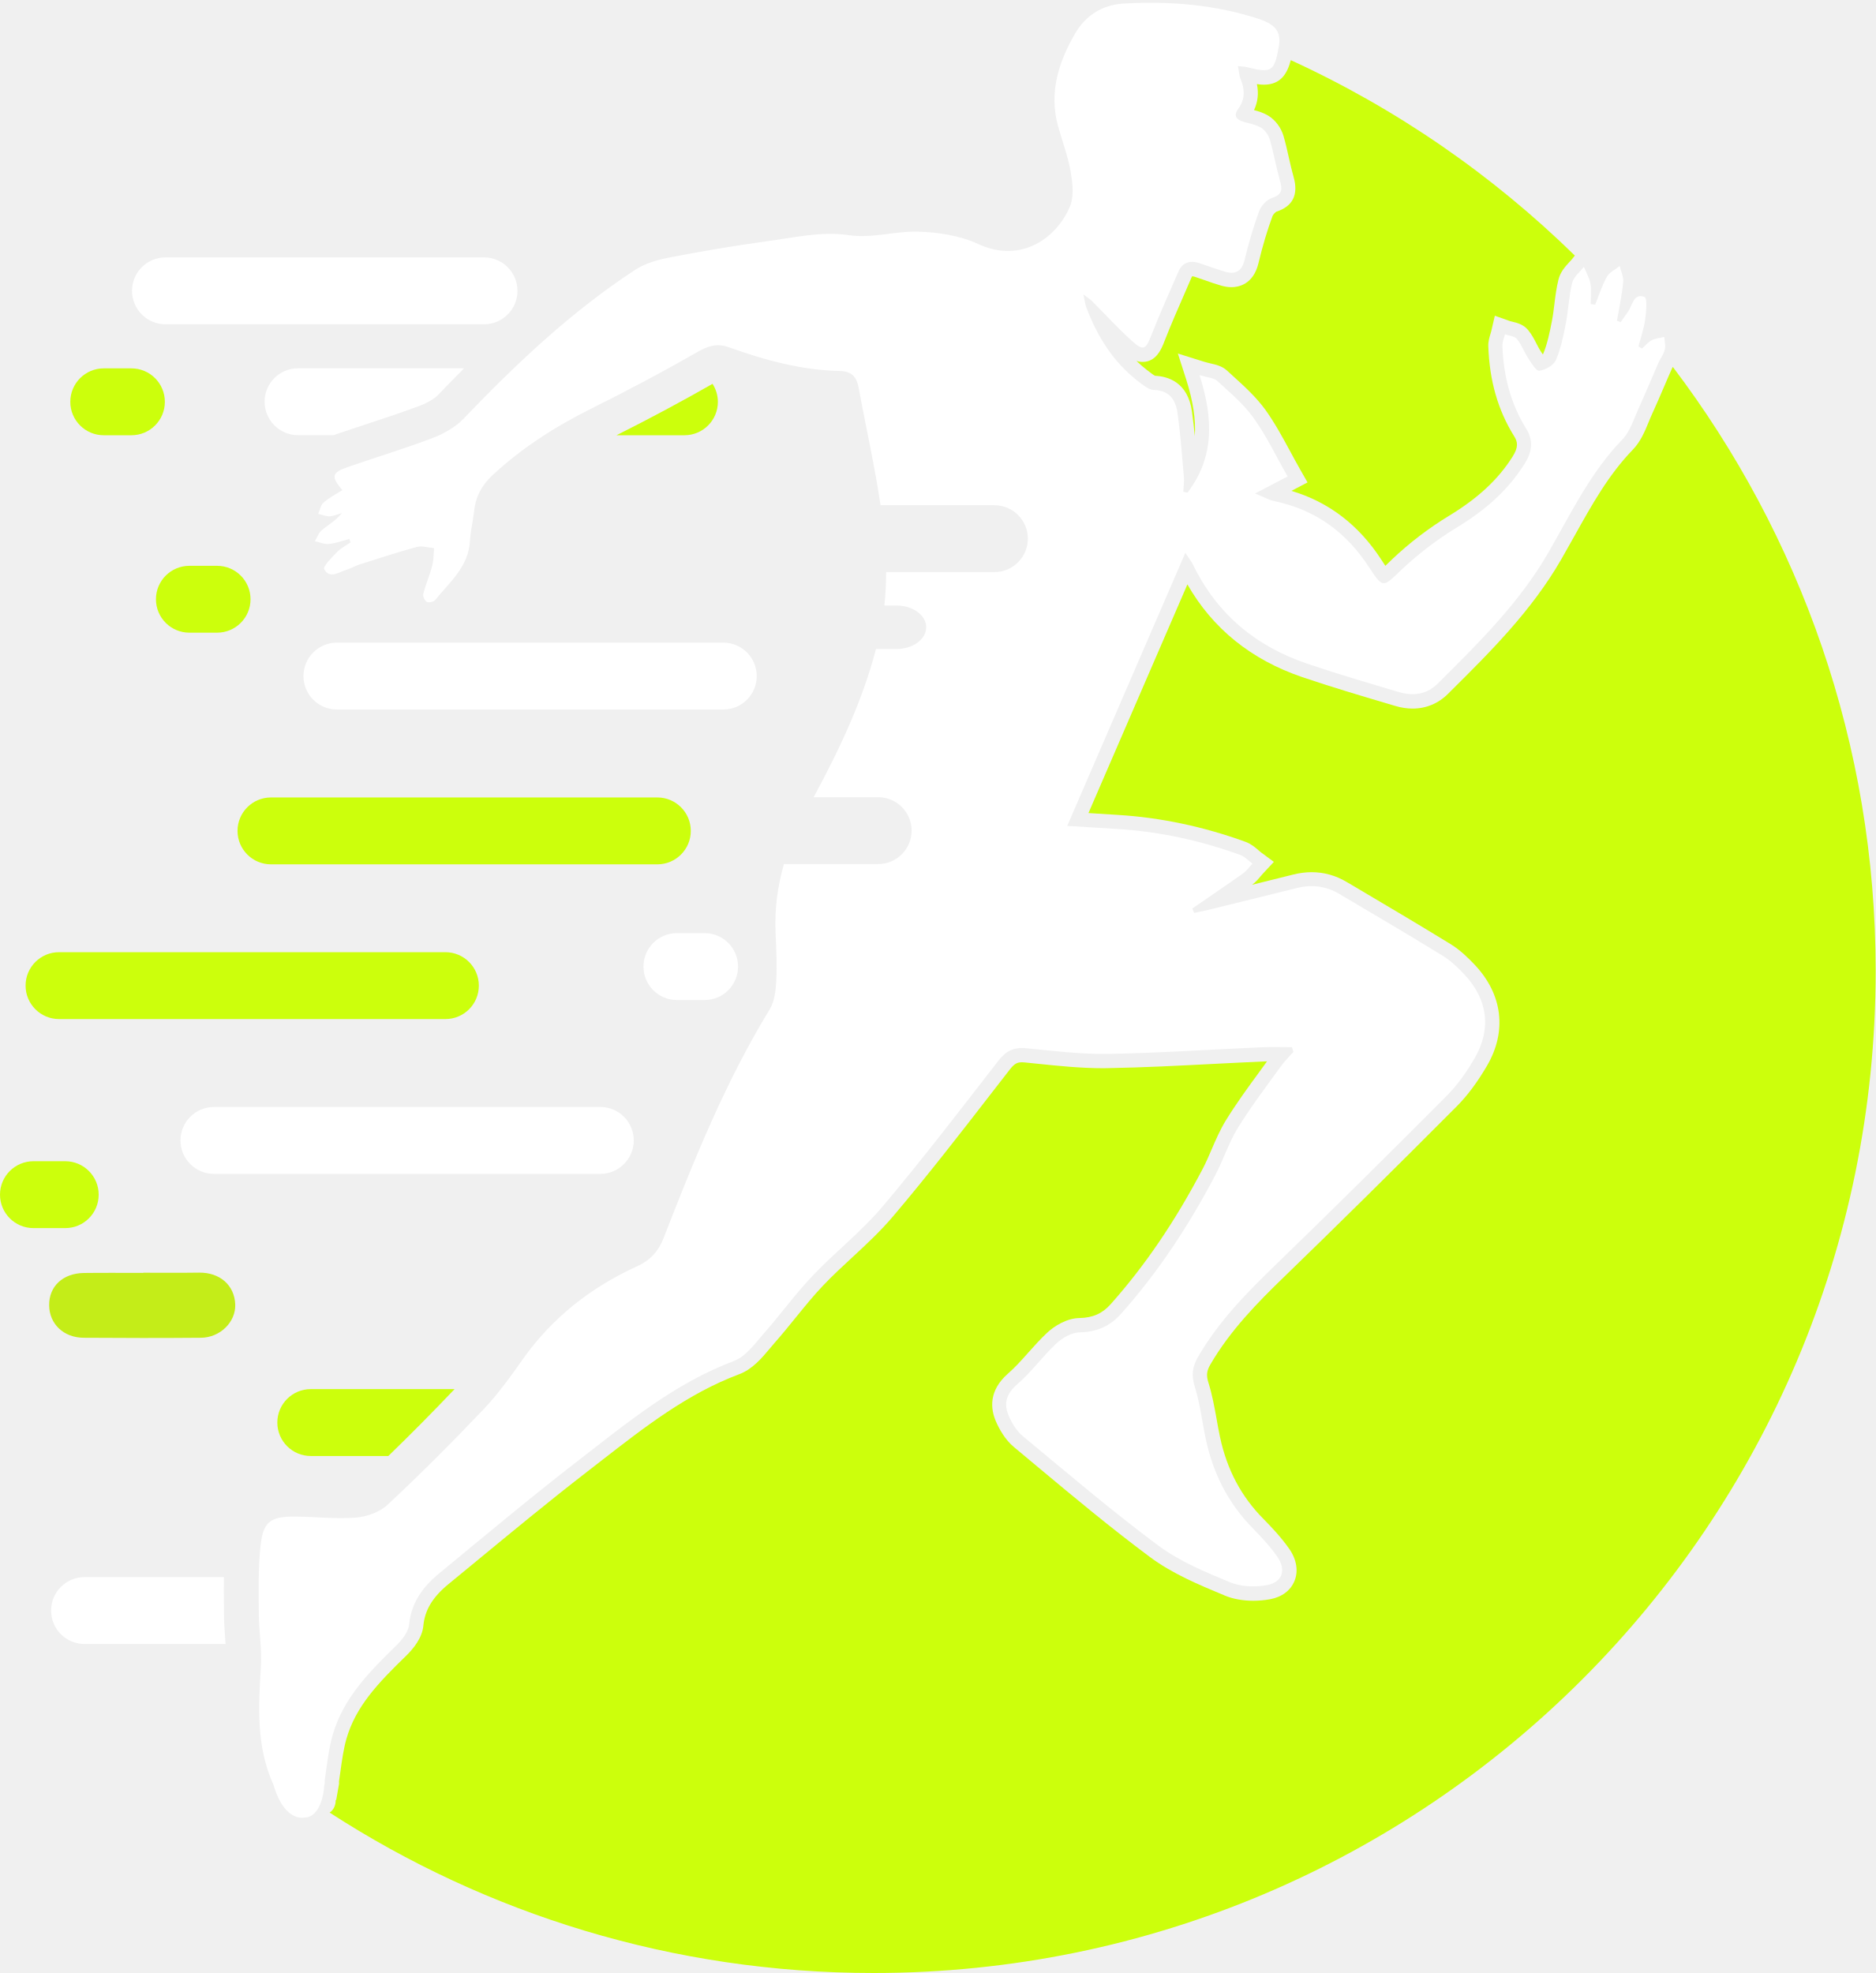
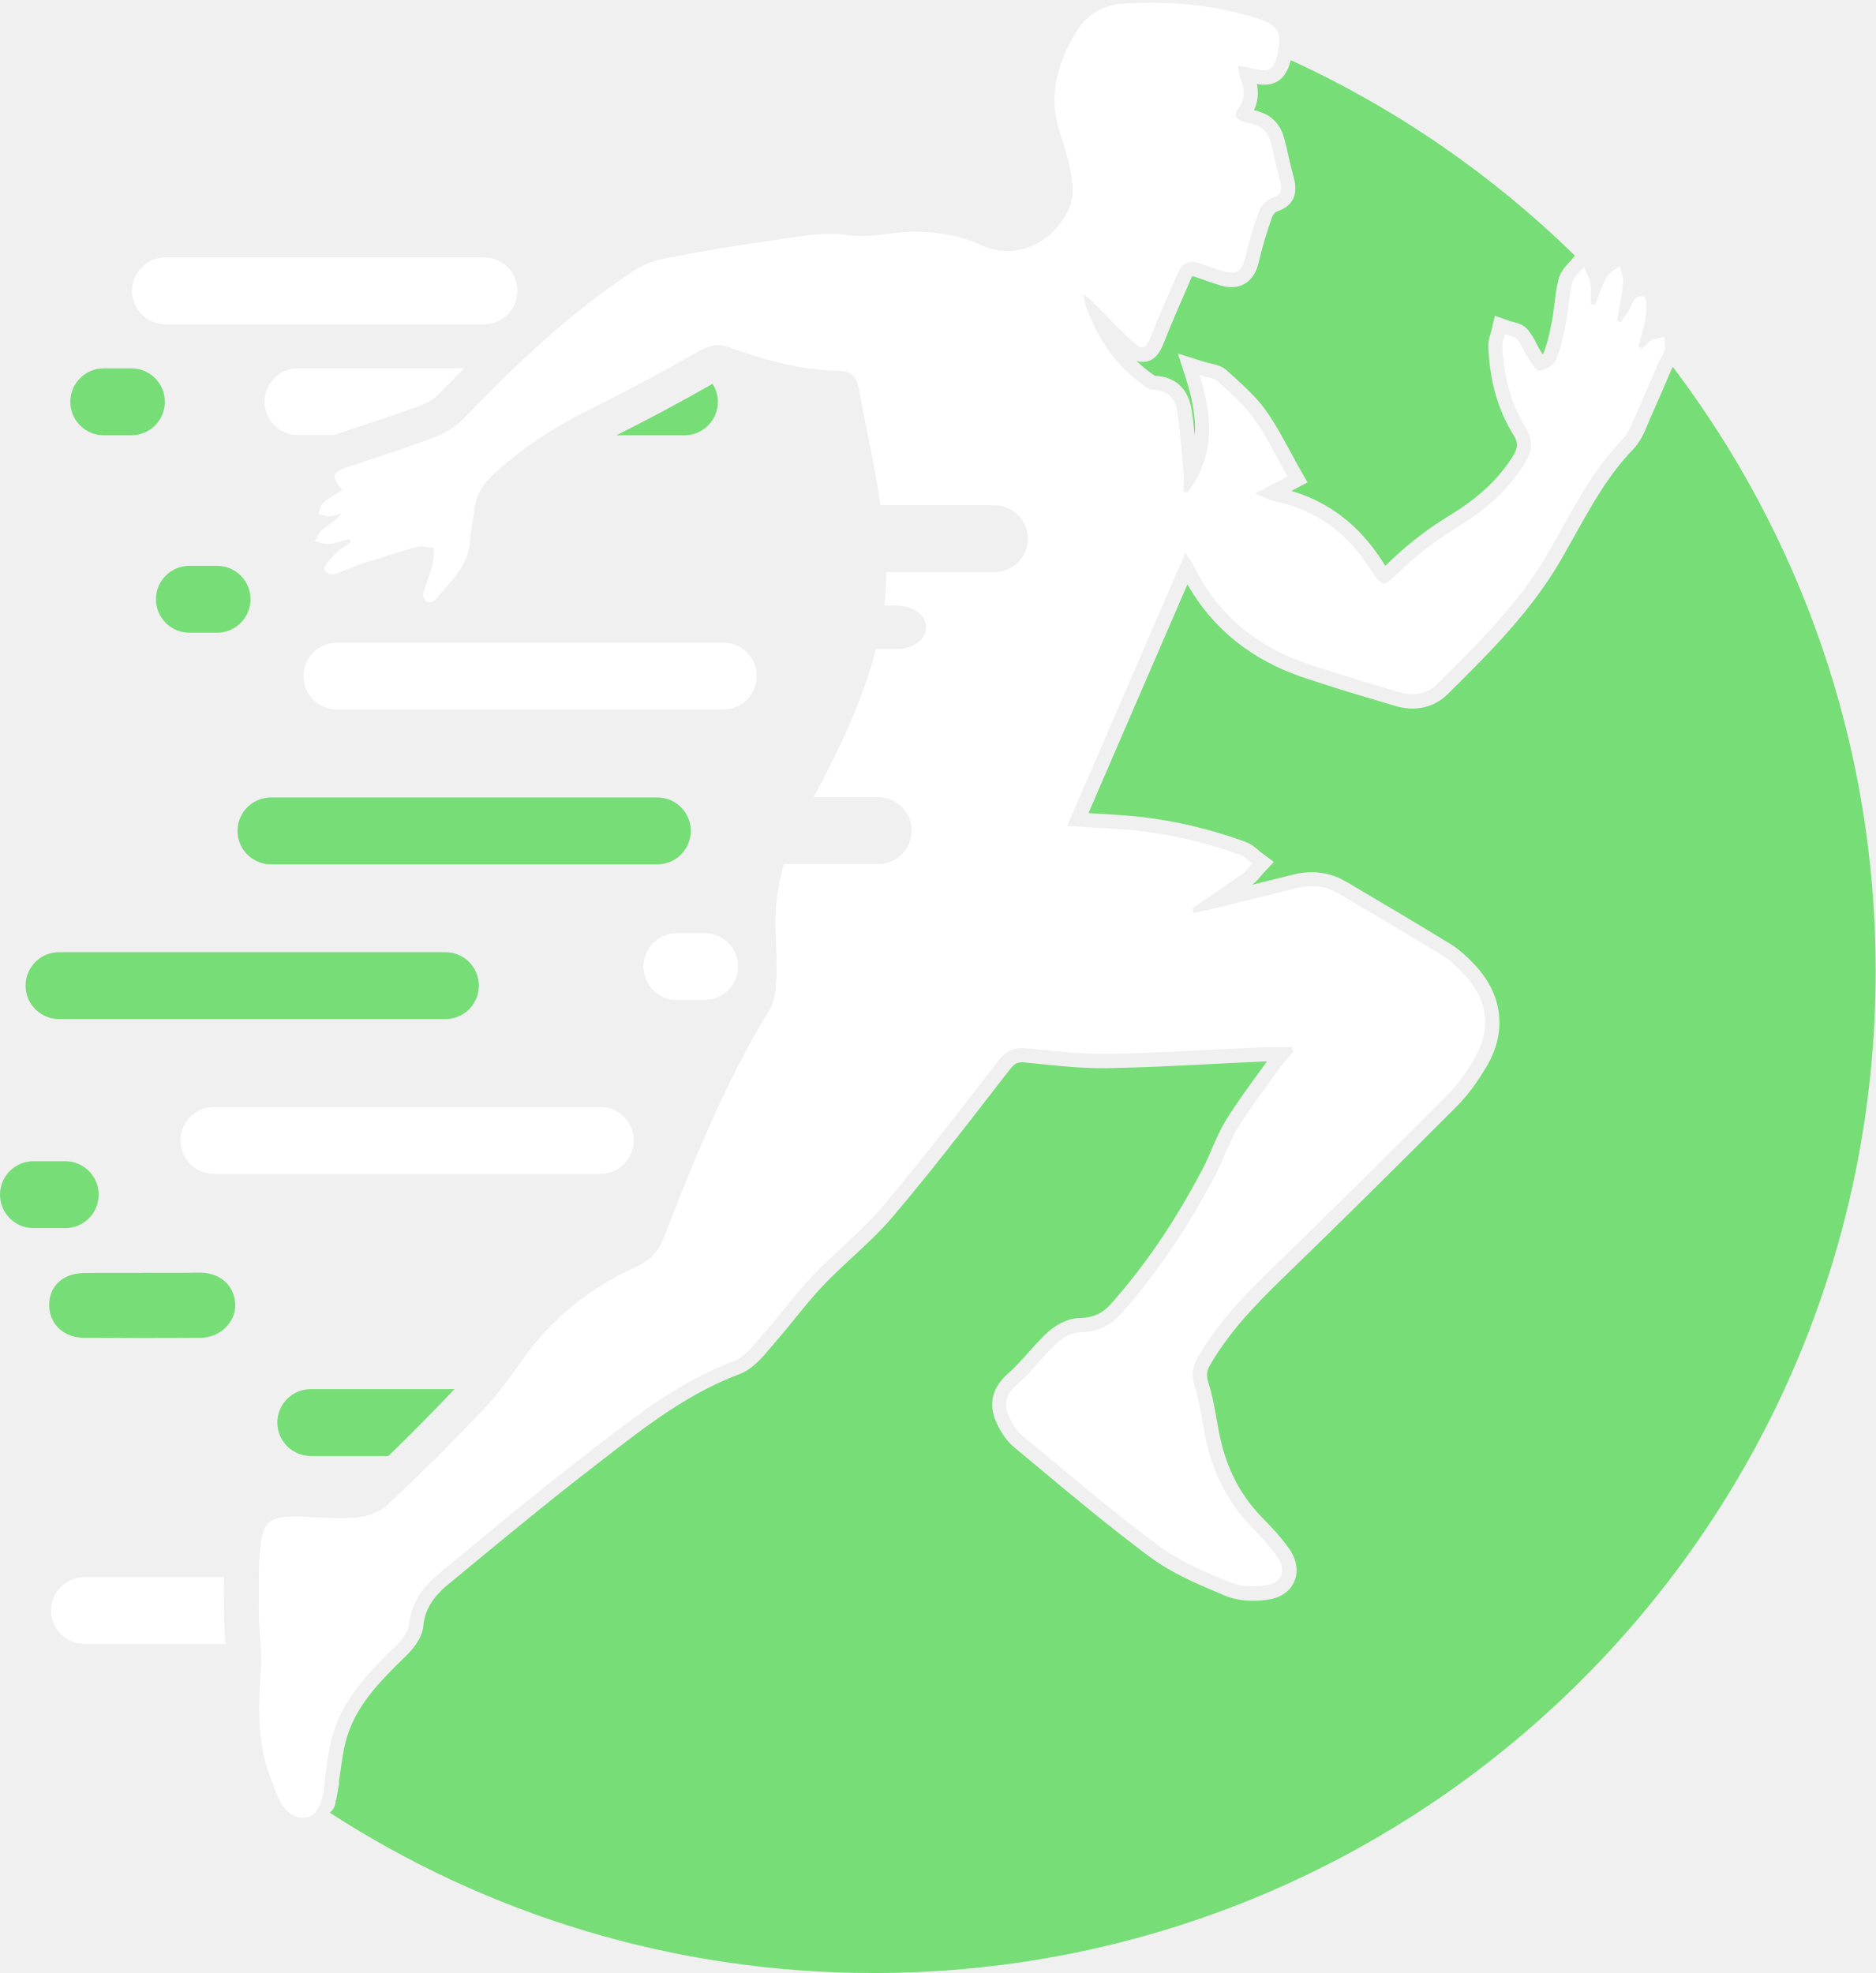
<svg xmlns="http://www.w3.org/2000/svg" width="77" height="81" viewBox="0 0 77 81" fill="none">
-   <path d="M5.879 52.251C6.642 52.251 7.409 52.258 8.173 52.247C9.023 52.236 9.628 52.76 9.657 53.555C9.682 54.272 9.04 54.914 8.248 54.921C6.646 54.935 5.044 54.932 3.438 54.921C2.609 54.918 2.022 54.348 2.018 53.584C2.011 52.81 2.577 52.276 3.441 52.261C4.255 52.251 5.069 52.258 5.882 52.258C5.879 52.258 5.879 52.254 5.879 52.251Z" fill="#C4ED18" />
-   <path d="M51.886 3.477C51.796 3.477 51.699 3.47 51.599 3.452C51.678 3.832 51.638 4.186 51.481 4.52C51.671 4.57 51.882 4.635 52.083 4.76C52.359 4.932 52.592 5.244 52.689 5.574C52.778 5.875 52.846 6.18 52.911 6.473C52.972 6.746 53.033 7.008 53.105 7.262C53.312 7.99 53.076 8.47 52.402 8.689C52.355 8.71 52.262 8.811 52.241 8.868C52.026 9.449 51.836 10.083 51.663 10.807C51.448 11.697 50.818 11.79 50.556 11.79C50.42 11.79 50.28 11.768 50.129 11.725C49.896 11.657 49.674 11.582 49.459 11.503C49.326 11.456 49.194 11.41 49.061 11.367C48.996 11.345 48.961 11.342 48.943 11.342C48.935 11.352 48.925 11.37 48.91 11.402C48.828 11.596 48.742 11.786 48.66 11.98C48.369 12.646 48.068 13.331 47.803 14.012C47.688 14.31 47.473 14.858 46.91 14.858C46.817 14.858 46.731 14.844 46.652 14.815C46.788 14.948 46.932 15.07 47.082 15.188L47.154 15.242C47.233 15.303 47.358 15.403 47.419 15.428C47.925 15.45 48.763 15.672 48.932 16.894C48.978 17.231 49.018 17.568 49.05 17.905C49.097 17.228 48.978 16.464 48.699 15.586L48.355 14.514L49.43 14.851C49.527 14.88 49.62 14.901 49.706 14.923C49.925 14.973 50.176 15.03 50.38 15.22C50.463 15.296 50.545 15.371 50.627 15.446C51.09 15.866 51.57 16.303 51.954 16.833C52.337 17.371 52.657 17.959 52.965 18.529C53.097 18.773 53.234 19.027 53.377 19.278L53.678 19.805L53.015 20.153C54.542 20.605 55.779 21.551 56.7 22.967C56.75 23.042 56.815 23.139 56.872 23.229C56.919 23.186 56.969 23.135 57.019 23.089L57.141 22.97C57.865 22.282 58.661 21.676 59.5 21.167C60.679 20.45 61.504 19.683 62.095 18.748C62.342 18.353 62.31 18.145 62.156 17.902C61.493 16.837 61.149 15.633 61.099 14.224C61.091 14.019 61.145 13.847 61.188 13.707C61.199 13.672 61.213 13.632 61.22 13.596L61.367 12.962L61.984 13.181C62.005 13.188 62.052 13.198 62.092 13.209C62.271 13.252 62.543 13.317 62.733 13.55C62.884 13.733 62.988 13.933 63.077 14.109C63.131 14.213 63.181 14.313 63.235 14.396C63.235 14.396 63.314 14.521 63.335 14.546C63.343 14.543 63.346 14.539 63.35 14.532C63.525 14.116 63.622 13.636 63.712 13.17C63.755 12.951 63.783 12.722 63.812 12.485C63.852 12.155 63.895 11.815 63.981 11.471C64.059 11.159 64.264 10.937 64.425 10.761C64.479 10.704 64.529 10.65 64.565 10.603L64.651 10.492C61.278 7.19 57.338 4.462 52.99 2.469C52.857 2.978 52.606 3.477 51.886 3.477Z" fill="#CCFF0C" />
-   <path d="M68.673 15.062C68.659 15.088 68.645 15.113 68.638 15.131C68.53 15.371 68.426 15.614 68.322 15.858C68.161 16.235 67.992 16.625 67.817 17.009C67.77 17.113 67.723 17.221 67.68 17.332C67.526 17.704 67.354 18.127 67.035 18.457C66.035 19.49 65.354 20.716 64.63 22.013C64.454 22.329 64.271 22.655 64.088 22.974C62.873 25.078 61.181 26.763 59.539 28.39L59.443 28.487C59.045 28.882 58.546 29.09 57.991 29.09C57.761 29.09 57.521 29.054 57.281 28.982L57.005 28.9C55.84 28.555 54.636 28.197 53.463 27.799C51.366 27.086 49.782 25.806 48.746 23.992L44.684 33.38L45.9 33.456C47.649 33.563 49.413 33.936 51.137 34.563C51.359 34.646 51.524 34.786 51.653 34.897C51.692 34.929 51.728 34.965 51.768 34.994L52.295 35.384L51.847 35.865C51.814 35.901 51.782 35.936 51.753 35.972C51.664 36.08 51.553 36.212 51.402 36.324C51.965 36.184 52.531 36.044 53.09 35.904C53.345 35.84 53.599 35.807 53.847 35.807C54.349 35.807 54.833 35.94 55.277 36.205L55.51 36.341C56.837 37.127 58.209 37.937 59.547 38.758C59.952 39.005 60.296 39.349 60.55 39.618C61.687 40.83 61.87 42.335 61.049 43.748C60.654 44.425 60.249 44.97 59.812 45.411C57.188 48.046 54.872 50.333 52.732 52.405C51.635 53.466 50.499 54.62 49.685 56.025C49.534 56.283 49.517 56.473 49.61 56.767C49.767 57.266 49.857 57.775 49.947 58.269C49.99 58.52 50.033 58.753 50.083 58.99C50.37 60.334 50.954 61.438 51.872 62.363C52.187 62.682 52.592 63.109 52.929 63.589C53.23 64.023 53.309 64.503 53.141 64.908C52.979 65.302 52.621 65.568 52.133 65.657C51.911 65.697 51.678 65.718 51.449 65.718C51.019 65.718 50.613 65.643 50.276 65.503L50.262 65.496C49.215 65.059 48.133 64.611 47.204 63.919C45.623 62.743 44.086 61.463 42.602 60.223C42.279 59.954 41.956 59.685 41.634 59.416C41.257 59.105 41.017 58.66 40.881 58.344C40.666 57.843 40.576 57.093 41.386 56.387C41.673 56.136 41.935 55.846 42.207 55.538C42.451 55.265 42.702 54.982 42.982 54.72C43.29 54.43 43.803 54.118 44.315 54.111C44.86 54.1 45.251 53.928 45.591 53.548C47 51.967 48.24 50.146 49.38 47.974C49.509 47.727 49.624 47.461 49.742 47.185C49.914 46.787 50.09 46.379 50.33 45.988C50.753 45.303 51.23 44.647 51.693 44.016C51.8 43.869 51.907 43.719 52.015 43.572C51.958 43.572 51.9 43.575 51.847 43.579C51.162 43.608 50.467 43.647 49.792 43.679C48.395 43.751 46.946 43.826 45.52 43.851C45.444 43.851 45.369 43.855 45.297 43.855C44.38 43.855 43.462 43.762 42.573 43.669C42.404 43.651 42.239 43.633 42.071 43.618C42.032 43.615 41.996 43.611 41.96 43.611C41.773 43.611 41.652 43.654 41.455 43.909C41.221 44.206 40.992 44.504 40.759 44.805C39.447 46.501 38.088 48.254 36.676 49.92C36.153 50.541 35.558 51.093 34.98 51.627C34.579 51.999 34.163 52.383 33.787 52.781C33.396 53.19 33.045 53.627 32.668 54.089C32.392 54.43 32.105 54.785 31.804 55.125C31.74 55.201 31.672 55.28 31.607 55.358C31.27 55.76 30.887 56.215 30.349 56.416C28.223 57.215 26.488 58.567 24.649 59.997C24.456 60.148 24.266 60.298 24.072 60.445C22.52 61.646 20.979 62.919 19.484 64.152C19.125 64.446 18.767 64.743 18.408 65.037C17.759 65.571 17.44 66.098 17.379 66.747C17.333 67.242 16.967 67.69 16.673 67.977C15.515 69.099 14.601 70.063 14.221 71.389C14.103 71.805 14.042 72.246 13.977 72.712C13.96 72.834 13.942 72.959 13.924 73.081C13.917 73.124 13.917 73.153 13.917 73.167L13.92 73.228L13.802 73.899H13.78C13.787 74.099 13.701 74.304 13.533 74.415C19.964 78.58 27.632 81 35.862 81C58.582 81 77.001 62.582 77.001 39.862C77.004 30.559 73.9 21.963 68.673 15.062Z" fill="#CCFF0C" />
+   <path d="M5.879 52.251C6.642 52.251 7.409 52.258 8.173 52.247C9.023 52.236 9.628 52.76 9.657 53.556C9.682 54.273 9.04 54.914 8.248 54.921C6.646 54.936 5.044 54.932 3.438 54.921C2.609 54.918 2.022 54.348 2.018 53.584C2.011 52.81 2.577 52.276 3.441 52.262C4.255 52.251 5.069 52.258 5.882 52.258C5.879 52.258 5.879 52.254 5.879 52.251Z" fill="#77DD77" />
+   <path d="M51.886 3.477C51.796 3.477 51.699 3.47 51.599 3.452C51.678 3.832 51.638 4.187 51.481 4.52C51.671 4.57 51.882 4.635 52.083 4.76C52.359 4.932 52.592 5.244 52.689 5.574C52.778 5.875 52.846 6.18 52.911 6.474C52.972 6.746 53.033 7.008 53.105 7.263C53.312 7.99 53.076 8.471 52.402 8.689C52.355 8.711 52.262 8.811 52.241 8.868C52.026 9.449 51.836 10.084 51.663 10.808C51.448 11.697 50.818 11.79 50.556 11.79C50.42 11.79 50.28 11.768 50.129 11.726C49.896 11.657 49.674 11.582 49.459 11.503C49.326 11.457 49.194 11.41 49.061 11.367C48.996 11.345 48.961 11.342 48.943 11.342C48.935 11.353 48.925 11.371 48.91 11.403C48.828 11.596 48.742 11.786 48.66 11.98C48.369 12.647 48.068 13.332 47.803 14.012C47.688 14.31 47.473 14.858 46.91 14.858C46.817 14.858 46.731 14.844 46.652 14.816C46.788 14.948 46.932 15.07 47.082 15.188L47.154 15.242C47.233 15.303 47.358 15.403 47.419 15.428C47.925 15.45 48.763 15.672 48.932 16.895C48.978 17.232 49.018 17.569 49.05 17.906C49.097 17.228 48.978 16.465 48.699 15.586L48.355 14.514L49.43 14.851C49.527 14.88 49.62 14.902 49.706 14.923C49.925 14.973 50.176 15.031 50.38 15.221C50.463 15.296 50.545 15.371 50.627 15.446C51.09 15.866 51.57 16.303 51.954 16.834C52.337 17.371 52.657 17.959 52.965 18.529C53.097 18.773 53.234 19.028 53.377 19.279L53.678 19.805L53.015 20.153C54.542 20.605 55.779 21.551 56.7 22.967C56.75 23.043 56.815 23.139 56.872 23.229C56.919 23.186 56.969 23.136 57.019 23.089L57.141 22.971C57.865 22.282 58.661 21.677 59.5 21.168C60.679 20.451 61.504 19.684 62.095 18.748C62.342 18.354 62.31 18.146 62.156 17.902C61.493 16.837 61.149 15.633 61.099 14.224C61.091 14.02 61.145 13.848 61.188 13.708C61.199 13.672 61.213 13.633 61.22 13.597L61.367 12.962L61.984 13.181C62.005 13.188 62.052 13.199 62.092 13.21C62.271 13.253 62.543 13.317 62.733 13.55C62.884 13.733 62.988 13.934 63.077 14.109C63.131 14.213 63.181 14.314 63.235 14.396C63.235 14.396 63.314 14.522 63.335 14.547C63.343 14.543 63.346 14.54 63.35 14.532C63.525 14.117 63.622 13.636 63.712 13.17C63.755 12.951 63.783 12.722 63.812 12.486C63.852 12.156 63.895 11.815 63.981 11.471C64.059 11.159 64.264 10.937 64.425 10.761C64.479 10.704 64.529 10.65 64.565 10.604L64.651 10.492C61.278 7.191 57.338 4.463 52.99 2.47C52.857 2.979 52.606 3.477 51.886 3.477Z" fill="#77DD77" />
+   <path d="M68.673 15.063C68.659 15.088 68.645 15.113 68.638 15.131C68.53 15.371 68.426 15.615 68.322 15.859C68.161 16.235 67.992 16.626 67.817 17.009C67.77 17.113 67.723 17.221 67.68 17.332C67.526 17.705 67.354 18.128 67.035 18.458C66.035 19.49 65.354 20.716 64.63 22.014C64.454 22.329 64.271 22.655 64.088 22.974C62.873 25.079 61.181 26.764 59.539 28.391L59.443 28.488C59.045 28.882 58.546 29.09 57.991 29.09C57.761 29.09 57.521 29.054 57.281 28.983L57.005 28.9C55.84 28.556 54.636 28.197 53.463 27.799C51.366 27.086 49.782 25.806 48.746 23.992L44.684 33.381L45.9 33.456C47.649 33.564 49.413 33.937 51.137 34.564C51.359 34.646 51.524 34.786 51.653 34.897C51.692 34.929 51.728 34.965 51.768 34.994L52.295 35.385L51.847 35.865C51.814 35.901 51.782 35.937 51.753 35.973C51.664 36.08 51.553 36.213 51.402 36.324C51.965 36.184 52.531 36.044 53.09 35.905C53.345 35.84 53.599 35.808 53.847 35.808C54.349 35.808 54.833 35.94 55.277 36.206L55.51 36.342C56.837 37.127 58.209 37.937 59.547 38.758C59.952 39.005 60.296 39.349 60.55 39.618C61.687 40.83 61.87 42.336 61.049 43.748C60.654 44.425 60.249 44.97 59.812 45.411C57.188 48.046 54.872 50.333 52.732 52.405C51.635 53.466 50.499 54.62 49.685 56.026C49.534 56.284 49.517 56.474 49.61 56.768C49.767 57.266 49.857 57.775 49.947 58.27C49.99 58.521 50.033 58.754 50.083 58.99C50.37 60.334 50.954 61.439 51.872 62.364C52.187 62.682 52.592 63.109 52.929 63.589C53.23 64.023 53.309 64.504 53.141 64.909C52.979 65.303 52.621 65.568 52.133 65.658C51.911 65.697 51.678 65.719 51.449 65.719C51.019 65.719 50.613 65.644 50.276 65.504L50.262 65.496C49.215 65.059 48.133 64.611 47.204 63.919C45.623 62.743 44.086 61.464 42.602 60.223C42.279 59.955 41.956 59.686 41.634 59.417C41.257 59.105 41.017 58.66 40.881 58.345C40.666 57.843 40.576 57.094 41.386 56.388C41.673 56.137 41.935 55.846 42.207 55.538C42.451 55.266 42.702 54.983 42.982 54.721C43.29 54.431 43.803 54.119 44.315 54.111C44.86 54.101 45.251 53.929 45.591 53.549C47 51.968 48.24 50.147 49.38 47.974C49.509 47.727 49.624 47.462 49.742 47.186C49.914 46.788 50.09 46.379 50.33 45.988C50.753 45.304 51.23 44.648 51.693 44.017C51.8 43.87 51.907 43.719 52.015 43.572C51.958 43.572 51.9 43.576 51.847 43.58C51.162 43.608 50.467 43.648 49.792 43.68C48.395 43.752 46.946 43.827 45.52 43.852C45.444 43.852 45.369 43.855 45.297 43.855C44.38 43.855 43.462 43.762 42.573 43.669C42.404 43.651 42.239 43.633 42.071 43.619C42.032 43.615 41.996 43.612 41.96 43.612C41.773 43.612 41.652 43.655 41.455 43.909C41.221 44.207 40.992 44.504 40.759 44.806C39.447 46.501 38.088 48.254 36.676 49.921C36.153 50.541 35.558 51.093 34.98 51.627C34.579 52 34.163 52.384 33.787 52.782C33.396 53.19 33.045 53.627 32.668 54.09C32.392 54.431 32.105 54.785 31.804 55.126C31.74 55.201 31.672 55.28 31.607 55.359C31.27 55.76 30.887 56.216 30.349 56.416C28.223 57.216 26.488 58.567 24.649 59.998C24.456 60.148 24.266 60.299 24.072 60.446C22.52 61.647 20.979 62.919 19.484 64.152C19.125 64.446 18.767 64.744 18.408 65.038C17.759 65.572 17.44 66.099 17.379 66.748C17.333 67.242 16.967 67.69 16.673 67.977C15.515 69.099 14.601 70.064 14.221 71.39C14.103 71.806 14.042 72.247 13.977 72.713C13.96 72.835 13.942 72.96 13.924 73.082C13.917 73.125 13.917 73.153 13.917 73.168L13.92 73.229L13.802 73.899H13.78C13.787 74.1 13.701 74.304 13.533 74.415C19.964 78.581 27.632 81.001 35.862 81.001C58.582 81.001 77.001 62.582 77.001 39.862C77.004 30.56 73.9 21.964 68.673 15.063Z" fill="#77DD77" />
  <path d="M19.87 13.313H6.793C6.033 13.313 5.42 12.697 5.42 11.94C5.42 11.18 6.036 10.567 6.793 10.567H19.87C20.63 10.567 21.243 11.184 21.243 11.94C21.246 12.697 20.63 13.313 19.87 13.313Z" fill="white" />
-   <path d="M18.285 41.837H2.423C1.663 41.837 1.05 41.22 1.05 40.464C1.05 39.704 1.667 39.091 2.423 39.091H18.285C19.045 39.091 19.658 39.708 19.658 40.464C19.658 41.224 19.045 41.837 18.285 41.837Z" fill="#CCFF0C" />
+   <path d="M18.285 41.837H2.423C1.663 41.837 1.05 41.221 1.05 40.464C1.05 39.704 1.667 39.091 2.423 39.091H18.285C19.045 39.091 19.658 39.708 19.658 40.464C19.658 41.224 19.045 41.837 18.285 41.837Z" fill="#77DD77" />
  <path d="M24.645 48.193H8.782C8.022 48.193 7.409 47.576 7.409 46.82C7.409 46.06 8.026 45.447 8.782 45.447H24.645C25.405 45.447 26.018 46.063 26.018 46.82C26.018 47.576 25.401 48.193 24.645 48.193Z" fill="white" />
-   <path d="M5.395 17.869H4.259C3.499 17.869 2.886 17.253 2.886 16.497C2.886 15.736 3.502 15.123 4.259 15.123H5.395C6.155 15.123 6.768 15.74 6.768 16.497C6.768 17.253 6.155 17.869 5.395 17.869Z" fill="#CCFF0C" />
-   <path d="M28.926 41.055H27.789C27.029 41.055 26.416 40.439 26.416 39.682C26.416 38.922 27.033 38.309 27.789 38.309H28.926C29.686 38.309 30.299 38.926 30.299 39.682C30.299 40.439 29.686 41.055 28.926 41.055Z" fill="white" />
-   <path d="M8.912 25.974H7.775C7.015 25.974 6.402 25.358 6.402 24.602C6.402 23.841 7.019 23.229 7.775 23.229H8.912C9.672 23.229 10.285 23.845 10.285 24.602C10.285 25.358 9.672 25.974 8.912 25.974Z" fill="#CCFF0C" />
-   <path d="M2.678 50.419H1.373C0.613 50.419 0 49.802 0 49.046C0 48.286 0.617 47.673 1.373 47.673H2.678C3.438 47.673 4.051 48.289 4.051 49.046C4.051 49.806 3.438 50.419 2.678 50.419Z" fill="#CCFF0C" />
-   <path d="M68.321 13.833C68.149 13.876 67.959 13.89 67.805 13.969C67.654 14.048 67.54 14.195 67.407 14.31C67.36 14.281 67.31 14.249 67.263 14.22C67.36 13.851 67.486 13.489 67.54 13.112C67.583 12.797 67.626 12.231 67.514 12.191C67.059 12.026 67.02 12.528 66.837 12.793C66.737 12.94 66.633 13.084 66.532 13.227C66.482 13.206 66.432 13.184 66.382 13.166C66.471 12.639 66.586 12.112 66.636 11.582C66.658 11.37 66.543 11.141 66.493 10.922C66.314 11.066 66.07 11.177 65.966 11.363C65.765 11.722 65.643 12.123 65.486 12.507C65.425 12.499 65.364 12.489 65.303 12.482C65.303 12.202 65.338 11.919 65.292 11.646C65.249 11.406 65.116 11.184 65.023 10.954C64.858 11.169 64.604 11.363 64.543 11.607C64.406 12.152 64.389 12.725 64.281 13.281C64.181 13.793 64.077 14.317 63.869 14.79C63.776 15.002 63.439 15.188 63.191 15.22C63.066 15.238 62.869 14.908 62.74 14.711C62.571 14.453 62.464 14.148 62.274 13.915C62.177 13.797 61.951 13.786 61.782 13.725C61.747 13.883 61.671 14.044 61.678 14.199C61.721 15.407 62.005 16.55 62.646 17.586C62.965 18.099 62.897 18.554 62.582 19.052C61.876 20.171 60.919 20.981 59.797 21.662C58.99 22.153 58.223 22.741 57.535 23.39C56.775 24.11 56.789 24.186 56.197 23.279C55.265 21.845 54.004 20.931 52.33 20.576C52.1 20.529 51.889 20.407 51.523 20.26C52.086 19.966 52.505 19.748 52.86 19.561C52.383 18.726 51.993 17.898 51.469 17.167C51.061 16.593 50.498 16.124 49.974 15.64C49.835 15.511 49.584 15.504 49.243 15.399C49.82 17.195 49.849 18.787 48.752 20.221C48.695 20.21 48.634 20.2 48.576 20.192C48.587 19.988 48.619 19.78 48.601 19.576C48.526 18.705 48.462 17.834 48.343 16.97C48.268 16.436 48.024 16.027 47.368 16.009C47.146 16.002 46.913 15.797 46.716 15.647C45.698 14.858 45.045 13.812 44.597 12.621C44.547 12.492 44.533 12.349 44.475 12.087C44.658 12.227 44.741 12.274 44.805 12.338C45.372 12.901 45.909 13.496 46.504 14.027C46.938 14.414 47.042 14.331 47.254 13.793C47.601 12.908 47.992 12.037 48.372 11.162C48.544 10.768 48.852 10.678 49.239 10.804C49.591 10.919 49.938 11.051 50.293 11.155C50.727 11.281 50.985 11.13 51.096 10.661C51.261 9.983 51.455 9.309 51.695 8.657C51.778 8.438 52.011 8.194 52.226 8.123C52.652 7.983 52.645 7.764 52.545 7.413C52.387 6.857 52.29 6.284 52.129 5.728C52.075 5.545 51.935 5.348 51.778 5.248C51.57 5.119 51.308 5.075 51.064 5.004C50.759 4.914 50.62 4.76 50.838 4.459C51.121 4.072 51.107 3.667 50.928 3.24C50.867 3.097 50.863 2.928 50.82 2.713C51.007 2.735 51.1 2.735 51.186 2.756C52.204 3.014 52.319 2.943 52.498 1.91C52.598 1.326 52.394 1.014 51.677 0.777C49.874 0.186 48.014 0.039 46.132 0.146C45.264 0.197 44.569 0.623 44.128 1.39C43.447 2.573 43.056 3.814 43.439 5.19C43.611 5.81 43.844 6.416 43.952 7.043C44.035 7.506 44.095 8.047 43.931 8.456C43.418 9.725 41.952 10.851 40.149 10.015C39.399 9.668 38.503 9.531 37.668 9.51C36.722 9.485 35.818 9.8 34.807 9.65C33.721 9.488 32.56 9.761 31.441 9.911C30.111 10.091 28.785 10.32 27.466 10.575C26.985 10.668 26.48 10.815 26.079 11.076C23.451 12.793 21.189 14.937 19.024 17.195C18.691 17.543 18.217 17.808 17.758 17.984C16.611 18.418 15.435 18.773 14.278 19.174C13.614 19.404 13.582 19.565 14.055 20.121C13.79 20.289 13.514 20.433 13.285 20.63C13.166 20.734 13.134 20.938 13.062 21.096C13.22 21.131 13.378 21.203 13.536 21.196C13.704 21.189 13.869 21.11 14.034 21.063C13.79 21.372 13.485 21.54 13.217 21.759C13.084 21.866 13.019 22.064 12.926 22.218C13.12 22.261 13.317 22.35 13.503 22.332C13.787 22.304 14.059 22.2 14.339 22.128C14.357 22.175 14.374 22.221 14.392 22.268C14.206 22.397 13.995 22.501 13.84 22.662C13.629 22.881 13.249 23.254 13.31 23.368C13.532 23.788 13.916 23.48 14.231 23.39C14.399 23.343 14.55 23.243 14.715 23.189C15.511 22.935 16.307 22.673 17.113 22.454C17.328 22.397 17.583 22.483 17.819 22.504C17.798 22.745 17.805 22.995 17.744 23.229C17.64 23.619 17.475 23.996 17.375 24.386C17.35 24.483 17.439 24.67 17.525 24.713C17.608 24.756 17.809 24.706 17.87 24.627C18.465 23.895 19.232 23.268 19.293 22.21C19.314 21.802 19.418 21.4 19.461 20.995C19.526 20.382 19.787 19.902 20.246 19.483C21.447 18.375 22.799 17.511 24.258 16.783C25.735 16.048 27.197 15.274 28.631 14.45C29.079 14.195 29.438 14.084 29.932 14.26C31.405 14.787 32.907 15.199 34.485 15.231C34.969 15.242 35.169 15.478 35.252 15.927C35.546 17.532 35.911 19.128 36.148 20.741H40.823C41.583 20.741 42.196 21.357 42.196 22.114C42.196 22.874 41.579 23.487 40.823 23.487H36.377C36.377 23.945 36.356 24.401 36.306 24.86H36.804C37.478 24.86 38.023 25.258 38.023 25.752C38.023 26.243 37.478 26.645 36.804 26.645H35.962C35.399 28.796 34.453 30.785 33.402 32.728H36.051C36.811 32.728 37.424 33.345 37.424 34.101C37.424 34.861 36.808 35.474 36.051 35.474H32.183C31.925 36.374 31.796 37.302 31.839 38.281C31.868 38.944 31.9 39.607 31.868 40.27C31.846 40.668 31.796 41.116 31.596 41.443C29.785 44.404 28.498 47.601 27.247 50.817C27.039 51.354 26.706 51.734 26.172 51.978C24.272 52.842 22.677 54.086 21.462 55.803C20.956 56.52 20.44 57.24 19.838 57.871C18.565 59.212 17.257 60.52 15.905 61.782C15.582 62.083 15.048 62.273 14.593 62.306C13.743 62.37 12.883 62.259 12.03 62.263C11.123 62.266 10.811 62.478 10.704 63.392C10.593 64.331 10.621 65.292 10.625 66.242C10.628 66.962 10.754 67.686 10.711 68.4C10.614 70.041 10.51 71.676 11.209 73.232C11.234 73.286 11.249 73.332 11.256 73.375L11.431 73.508C12.044 73.458 12.668 73.408 13.303 73.361L13.331 73.2C13.328 73.142 13.331 73.078 13.342 73.006C13.428 72.415 13.493 71.809 13.654 71.239C14.088 69.715 15.163 68.633 16.26 67.564C16.5 67.332 16.762 67.005 16.794 66.697C16.884 65.779 17.375 65.134 18.035 64.589C19.916 63.041 21.784 61.474 23.709 59.986C25.724 58.427 27.695 56.789 30.137 55.871C30.62 55.688 30.99 55.161 31.359 54.742C32.04 53.971 32.646 53.125 33.356 52.38C34.28 51.404 35.359 50.566 36.223 49.544C37.869 47.594 39.421 45.565 40.984 43.55C41.292 43.153 41.611 42.984 42.12 43.034C43.246 43.145 44.375 43.285 45.501 43.267C47.605 43.231 49.709 43.084 51.81 42.995C52.218 42.977 52.627 42.991 53.039 42.991C53.057 43.056 53.075 43.12 53.097 43.185C52.925 43.382 52.731 43.568 52.581 43.78C51.982 44.611 51.358 45.429 50.82 46.3C50.444 46.909 50.225 47.612 49.888 48.25C48.816 50.293 47.558 52.215 46.017 53.943C45.565 54.448 45.017 54.688 44.314 54.699C43.995 54.706 43.619 54.921 43.371 55.151C42.805 55.681 42.343 56.326 41.758 56.832C41.314 57.219 41.195 57.624 41.407 58.115C41.539 58.427 41.737 58.753 41.995 58.965C43.827 60.481 45.637 62.026 47.544 63.446C48.419 64.098 49.472 64.535 50.494 64.958C50.946 65.145 51.53 65.166 52.021 65.073C52.649 64.958 52.81 64.442 52.441 63.915C52.154 63.503 51.806 63.127 51.451 62.764C50.433 61.736 49.806 60.506 49.505 59.101C49.351 58.377 49.268 57.635 49.05 56.932C48.903 56.47 48.946 56.118 49.175 55.721C50.003 54.283 51.139 53.114 52.322 51.971C54.703 49.666 57.058 47.332 59.395 44.984C59.843 44.536 60.219 43.991 60.539 43.443C61.238 42.238 61.073 41.023 60.119 40.009C59.854 39.725 59.563 39.446 59.237 39.245C57.828 38.378 56.402 37.539 54.975 36.696C54.43 36.374 53.846 36.302 53.226 36.46C52.018 36.764 50.806 37.058 49.598 37.356C49.408 37.403 49.218 37.438 49.024 37.478C48.999 37.417 48.971 37.356 48.946 37.299C49.645 36.818 50.344 36.345 51.035 35.854C51.182 35.75 51.29 35.589 51.415 35.456C51.254 35.338 51.111 35.173 50.931 35.105C49.293 34.51 47.601 34.137 45.859 34.033C45.171 33.99 44.479 33.947 43.812 33.907C45.429 30.165 47.028 26.473 48.662 22.694C48.799 22.91 48.917 23.056 48.996 23.221C49.978 25.222 51.562 26.53 53.645 27.24C54.9 27.666 56.169 28.039 57.441 28.416C58.019 28.588 58.581 28.505 59.019 28.068C60.693 26.405 62.37 24.756 63.568 22.68C64.489 21.081 65.288 19.4 66.6 18.045C66.923 17.712 67.07 17.203 67.271 16.762C67.554 16.145 67.812 15.514 68.084 14.89C68.163 14.711 68.299 14.55 68.339 14.367C68.393 14.202 68.335 14.016 68.321 13.833Z" fill="white" />
-   <path d="M29.693 29.129C30.453 29.129 31.066 28.512 31.066 27.756C31.066 26.996 30.45 26.383 29.693 26.383H13.831C13.071 26.383 12.458 27 12.458 27.756C12.458 28.516 13.074 29.129 13.831 29.129H29.693Z" fill="white" />
-   <path d="M26.986 35.485C27.746 35.485 28.359 34.868 28.359 34.112C28.359 33.352 27.743 32.739 26.986 32.739H11.124C10.364 32.739 9.751 33.355 9.751 34.112C9.751 34.872 10.368 35.485 11.124 35.485H26.986Z" fill="#CCFF0C" />
-   <path d="M9.195 66.256L9.192 65.837C9.188 65.478 9.188 65.116 9.192 64.747H3.47C2.71 64.747 2.097 65.363 2.097 66.12C2.097 66.88 2.714 67.493 3.47 67.493H9.26C9.253 67.417 9.249 67.346 9.245 67.27C9.224 66.948 9.195 66.611 9.195 66.256Z" fill="white" />
-   <path d="M15.157 17.375C15.884 17.134 16.569 16.909 17.247 16.651C17.562 16.532 17.838 16.367 17.985 16.213C18.326 15.858 18.684 15.489 19.053 15.12H12.235C11.475 15.12 10.862 15.736 10.862 16.493C10.862 17.249 11.479 17.866 12.235 17.866H13.698C13.737 17.851 13.773 17.837 13.805 17.826C14.253 17.672 14.705 17.525 15.157 17.375Z" fill="white" />
-   <path d="M28.098 17.869C28.858 17.869 29.471 17.253 29.471 16.497C29.471 16.224 29.388 15.973 29.252 15.758C28.008 16.468 26.686 17.178 25.309 17.869H28.098Z" fill="#CCFF0C" />
-   <path d="M18.662 57.029H12.758C11.998 57.029 11.385 57.645 11.385 58.402C11.385 59.162 12.002 59.775 12.758 59.775H15.942C16.831 58.914 17.73 58.008 18.662 57.029Z" fill="#CCFF0C" />
-   <path d="M13.307 73.372C13.307 73.372 13.228 74.609 12.493 74.619C12.493 74.619 11.715 74.809 11.26 73.386L12.281 72.691L13.307 73.372Z" fill="white" />
+   <path d="M5.395 17.869H4.259C3.499 17.869 2.886 17.253 2.886 16.497C2.886 15.736 3.502 15.123 4.259 15.123H5.395C6.155 15.123 6.768 15.74 6.768 16.497C6.768 17.253 6.155 17.869 5.395 17.869Z" fill="#77DD77" />
+   <path d="M28.926 41.056H27.789C27.029 41.056 26.416 40.439 26.416 39.682C26.416 38.923 27.033 38.31 27.789 38.31H28.926C29.686 38.31 30.299 38.926 30.299 39.682C30.299 40.439 29.686 41.056 28.926 41.056Z" fill="white" />
+   <path d="M8.912 25.975H7.775C7.015 25.975 6.402 25.358 6.402 24.602C6.402 23.842 7.019 23.229 7.775 23.229H8.912C9.672 23.229 10.285 23.846 10.285 24.602C10.285 25.358 9.672 25.975 8.912 25.975Z" fill="#77DD77" />
+   <path d="M2.678 50.419H1.373C0.613 50.419 0 49.802 0 49.046C0 48.286 0.617 47.673 1.373 47.673H2.678C3.438 47.673 4.051 48.289 4.051 49.046C4.051 49.806 3.438 50.419 2.678 50.419Z" fill="#77DD77" />
+   <path d="M68.321 13.833C68.149 13.876 67.959 13.891 67.805 13.969C67.654 14.048 67.54 14.195 67.407 14.31C67.36 14.281 67.31 14.249 67.263 14.22C67.36 13.851 67.486 13.489 67.54 13.113C67.583 12.797 67.626 12.231 67.514 12.191C67.059 12.027 67.02 12.528 66.837 12.794C66.737 12.941 66.633 13.084 66.532 13.227C66.482 13.206 66.432 13.184 66.382 13.166C66.471 12.639 66.586 12.113 66.636 11.582C66.658 11.37 66.543 11.141 66.493 10.922C66.314 11.066 66.07 11.177 65.966 11.363C65.765 11.722 65.643 12.123 65.486 12.507C65.425 12.5 65.364 12.489 65.303 12.482C65.303 12.202 65.338 11.919 65.292 11.646C65.249 11.406 65.116 11.184 65.023 10.955C64.858 11.17 64.604 11.363 64.543 11.607C64.406 12.152 64.389 12.726 64.281 13.281C64.181 13.794 64.077 14.317 63.869 14.79C63.776 15.002 63.439 15.188 63.191 15.22C63.066 15.238 62.869 14.909 62.74 14.711C62.571 14.453 62.464 14.149 62.274 13.916C62.177 13.797 61.951 13.787 61.782 13.726C61.747 13.883 61.671 14.045 61.678 14.199C61.721 15.407 62.005 16.55 62.646 17.586C62.965 18.099 62.897 18.554 62.582 19.053C61.876 20.171 60.919 20.981 59.797 21.662C58.99 22.153 58.223 22.741 57.535 23.39C56.775 24.111 56.789 24.186 56.197 23.279C55.265 21.845 54.004 20.931 52.33 20.576C52.1 20.529 51.889 20.408 51.523 20.261C52.086 19.967 52.505 19.748 52.86 19.562C52.383 18.726 51.993 17.898 51.469 17.167C51.061 16.593 50.498 16.124 49.974 15.64C49.835 15.511 49.584 15.504 49.243 15.4C49.82 17.196 49.849 18.787 48.752 20.221C48.695 20.21 48.634 20.2 48.576 20.192C48.587 19.988 48.619 19.78 48.601 19.576C48.526 18.705 48.462 17.834 48.343 16.97C48.268 16.436 48.024 16.027 47.368 16.009C47.146 16.002 46.913 15.798 46.716 15.647C45.698 14.858 45.045 13.812 44.597 12.622C44.547 12.492 44.533 12.349 44.475 12.088C44.658 12.227 44.741 12.274 44.805 12.338C45.372 12.901 45.909 13.496 46.504 14.027C46.938 14.414 47.042 14.332 47.254 13.794C47.601 12.908 47.992 12.037 48.372 11.163C48.544 10.768 48.852 10.679 49.239 10.804C49.591 10.919 49.938 11.052 50.293 11.155C50.727 11.281 50.985 11.13 51.096 10.661C51.261 9.983 51.455 9.309 51.695 8.657C51.778 8.438 52.011 8.194 52.226 8.123C52.652 7.983 52.645 7.764 52.545 7.413C52.387 6.857 52.29 6.284 52.129 5.728C52.075 5.545 51.935 5.348 51.778 5.248C51.57 5.119 51.308 5.076 51.064 5.004C50.759 4.914 50.62 4.76 50.838 4.459C51.121 4.072 51.107 3.667 50.928 3.24C50.867 3.097 50.863 2.928 50.82 2.713C51.007 2.735 51.1 2.735 51.186 2.756C52.204 3.015 52.319 2.943 52.498 1.91C52.598 1.326 52.394 1.014 51.677 0.778C49.874 0.186 48.014 0.039 46.132 0.147C45.264 0.197 44.569 0.623 44.128 1.391C43.447 2.574 43.056 3.814 43.439 5.19C43.611 5.811 43.844 6.416 43.952 7.044C44.035 7.506 44.095 8.047 43.931 8.456C43.418 9.725 41.952 10.851 40.149 10.015C39.399 9.668 38.503 9.532 37.668 9.51C36.722 9.485 35.818 9.8 34.807 9.65C33.721 9.489 32.56 9.761 31.441 9.912C30.111 10.091 28.785 10.32 27.466 10.575C26.985 10.668 26.48 10.815 26.079 11.077C23.451 12.794 21.189 14.937 19.024 17.196C18.691 17.543 18.217 17.809 17.758 17.984C16.611 18.418 15.435 18.773 14.278 19.174C13.614 19.404 13.582 19.565 14.055 20.121C13.79 20.289 13.514 20.433 13.285 20.63C13.166 20.734 13.134 20.938 13.062 21.096C13.22 21.132 13.378 21.203 13.536 21.196C13.704 21.189 13.869 21.11 14.034 21.064C13.79 21.372 13.485 21.54 13.217 21.759C13.084 21.867 13.019 22.064 12.926 22.218C13.12 22.261 13.317 22.351 13.503 22.333C13.787 22.304 14.059 22.2 14.339 22.128C14.357 22.175 14.374 22.221 14.392 22.268C14.206 22.397 13.995 22.501 13.84 22.662C13.629 22.881 13.249 23.254 13.31 23.369C13.532 23.788 13.916 23.48 14.231 23.39C14.399 23.343 14.55 23.243 14.715 23.189C15.511 22.935 16.307 22.673 17.113 22.454C17.328 22.397 17.583 22.483 17.819 22.505C17.798 22.745 17.805 22.996 17.744 23.229C17.64 23.619 17.475 23.996 17.375 24.387C17.35 24.483 17.439 24.67 17.525 24.713C17.608 24.756 17.809 24.706 17.87 24.627C18.465 23.895 19.232 23.268 19.293 22.211C19.314 21.802 19.418 21.401 19.461 20.995C19.526 20.383 19.787 19.902 20.246 19.483C21.447 18.375 22.799 17.511 24.258 16.784C25.735 16.049 27.197 15.274 28.631 14.45C29.079 14.195 29.438 14.084 29.932 14.26C31.405 14.787 32.907 15.199 34.485 15.231C34.969 15.242 35.169 15.479 35.252 15.927C35.546 17.533 35.911 19.128 36.148 20.741H40.823C41.583 20.741 42.196 21.358 42.196 22.114C42.196 22.874 41.579 23.487 40.823 23.487H36.377C36.377 23.946 36.356 24.401 36.306 24.86H36.804C37.478 24.86 38.023 25.258 38.023 25.752C38.023 26.244 37.478 26.645 36.804 26.645H35.962C35.399 28.796 34.453 30.785 33.402 32.728H36.051C36.811 32.728 37.424 33.345 37.424 34.101C37.424 34.861 36.808 35.474 36.051 35.474H32.183C31.925 36.374 31.796 37.302 31.839 38.281C31.868 38.944 31.9 39.607 31.868 40.271C31.846 40.669 31.796 41.117 31.596 41.443C29.785 44.404 28.498 47.601 27.247 50.817C27.039 51.355 26.706 51.735 26.172 51.978C24.272 52.842 22.677 54.086 21.462 55.803C20.956 56.52 20.44 57.241 19.838 57.872C18.565 59.212 17.257 60.521 15.905 61.782C15.582 62.084 15.048 62.274 14.593 62.306C13.743 62.37 12.883 62.259 12.03 62.263C11.123 62.267 10.811 62.478 10.704 63.392C10.593 64.331 10.621 65.292 10.625 66.242C10.628 66.963 10.754 67.687 10.711 68.4C10.614 70.042 10.51 71.676 11.209 73.232C11.234 73.286 11.249 73.332 11.256 73.376L11.431 73.508C12.044 73.458 12.668 73.408 13.303 73.361L13.331 73.2C13.328 73.142 13.331 73.078 13.342 73.006C13.428 72.415 13.493 71.809 13.654 71.239C14.088 69.716 15.163 68.633 16.26 67.565C16.5 67.332 16.762 67.005 16.794 66.697C16.884 65.779 17.375 65.134 18.035 64.589C19.916 63.041 21.784 61.474 23.709 59.987C25.724 58.427 27.695 56.789 30.137 55.871C30.62 55.688 30.99 55.162 31.359 54.742C32.04 53.971 32.646 53.125 33.356 52.38C34.28 51.405 35.359 50.566 36.223 49.544C37.869 47.594 39.421 45.565 40.984 43.551C41.292 43.153 41.611 42.984 42.12 43.034C43.246 43.145 44.375 43.285 45.501 43.267C47.605 43.232 49.709 43.085 51.81 42.995C52.218 42.977 52.627 42.991 53.039 42.991C53.057 43.056 53.075 43.12 53.097 43.185C52.925 43.382 52.731 43.569 52.581 43.78C51.982 44.612 51.358 45.429 50.82 46.3C50.444 46.91 50.225 47.612 49.888 48.25C48.816 50.294 47.558 52.215 46.017 53.943C45.565 54.448 45.017 54.688 44.314 54.699C43.995 54.706 43.619 54.921 43.371 55.151C42.805 55.681 42.343 56.327 41.758 56.832C41.314 57.219 41.195 57.624 41.407 58.115C41.539 58.427 41.737 58.753 41.995 58.965C43.827 60.481 45.637 62.026 47.544 63.446C48.419 64.098 49.472 64.536 50.494 64.959C50.946 65.145 51.53 65.166 52.021 65.073C52.649 64.959 52.81 64.442 52.441 63.916C52.154 63.503 51.806 63.127 51.451 62.765C50.433 61.736 49.806 60.506 49.505 59.101C49.351 58.377 49.268 57.635 49.05 56.932C48.903 56.47 48.946 56.119 49.175 55.721C50.003 54.283 51.139 53.115 52.322 51.971C54.703 49.666 57.058 47.333 59.395 44.984C59.843 44.536 60.219 43.992 60.539 43.443C61.238 42.239 61.073 41.023 60.119 40.009C59.854 39.726 59.563 39.446 59.237 39.245C57.828 38.378 56.402 37.539 54.975 36.697C54.43 36.374 53.846 36.302 53.226 36.46C52.018 36.765 50.806 37.059 49.598 37.356C49.408 37.403 49.218 37.439 49.024 37.478C48.999 37.417 48.971 37.356 48.946 37.299C49.645 36.819 50.344 36.345 51.035 35.854C51.182 35.75 51.29 35.589 51.415 35.456C51.254 35.338 51.111 35.173 50.931 35.105C49.293 34.51 47.601 34.137 45.859 34.033C45.171 33.99 44.479 33.947 43.812 33.908C45.429 30.165 47.028 26.473 48.662 22.695C48.799 22.91 48.917 23.057 48.996 23.222C49.978 25.222 51.562 26.53 53.645 27.24C54.9 27.667 56.169 28.04 57.441 28.416C58.019 28.588 58.581 28.506 59.019 28.068C60.693 26.405 62.37 24.756 63.568 22.68C64.489 21.081 65.288 19.4 66.6 18.045C66.923 17.712 67.07 17.203 67.271 16.762C67.554 16.145 67.812 15.514 68.084 14.891C68.163 14.711 68.299 14.55 68.339 14.367C68.393 14.202 68.335 14.016 68.321 13.833Z" fill="white" />
+   <path d="M29.693 29.129C30.453 29.129 31.066 28.513 31.066 27.756C31.066 26.996 30.45 26.383 29.693 26.383H13.831C13.071 26.383 12.458 27 12.458 27.756C12.458 28.516 13.074 29.129 13.831 29.129H29.693Z" fill="white" />
+   <path d="M26.986 35.485C27.746 35.485 28.359 34.869 28.359 34.112C28.359 33.352 27.743 32.739 26.986 32.739H11.124C10.364 32.739 9.751 33.356 9.751 34.112C9.751 34.872 10.368 35.485 11.124 35.485H26.986Z" fill="#77DD77" />
+   <path d="M9.195 66.256L9.192 65.837C9.188 65.478 9.188 65.116 9.192 64.747H3.47C2.71 64.747 2.097 65.364 2.097 66.12C2.097 66.88 2.714 67.493 3.47 67.493H9.26C9.253 67.418 9.249 67.346 9.245 67.271C9.224 66.948 9.195 66.611 9.195 66.256Z" fill="white" />
+   <path d="M15.157 17.375C15.884 17.135 16.569 16.909 17.247 16.651C17.562 16.532 17.838 16.368 17.985 16.213C18.326 15.859 18.684 15.489 19.053 15.12H12.235C11.475 15.12 10.862 15.737 10.862 16.493C10.862 17.249 11.479 17.866 12.235 17.866H13.698C13.737 17.852 13.773 17.837 13.805 17.827C14.253 17.672 14.705 17.526 15.157 17.375Z" fill="white" />
+   <path d="M28.098 17.87C28.858 17.87 29.471 17.253 29.471 16.497C29.471 16.224 29.388 15.973 29.252 15.758C28.008 16.468 26.686 17.178 25.309 17.87H28.098Z" fill="#77DD77" />
+   <path d="M18.662 57.029H12.758C11.998 57.029 11.385 57.646 11.385 58.402C11.385 59.162 12.002 59.775 12.758 59.775H15.942C16.831 58.915 17.73 58.008 18.662 57.029Z" fill="#77DD77" />
+   <path d="M13.307 73.372C13.307 73.372 13.228 74.609 12.493 74.62C12.493 74.62 11.715 74.809 11.26 73.386L12.281 72.691L13.307 73.372Z" fill="white" />
</svg>
